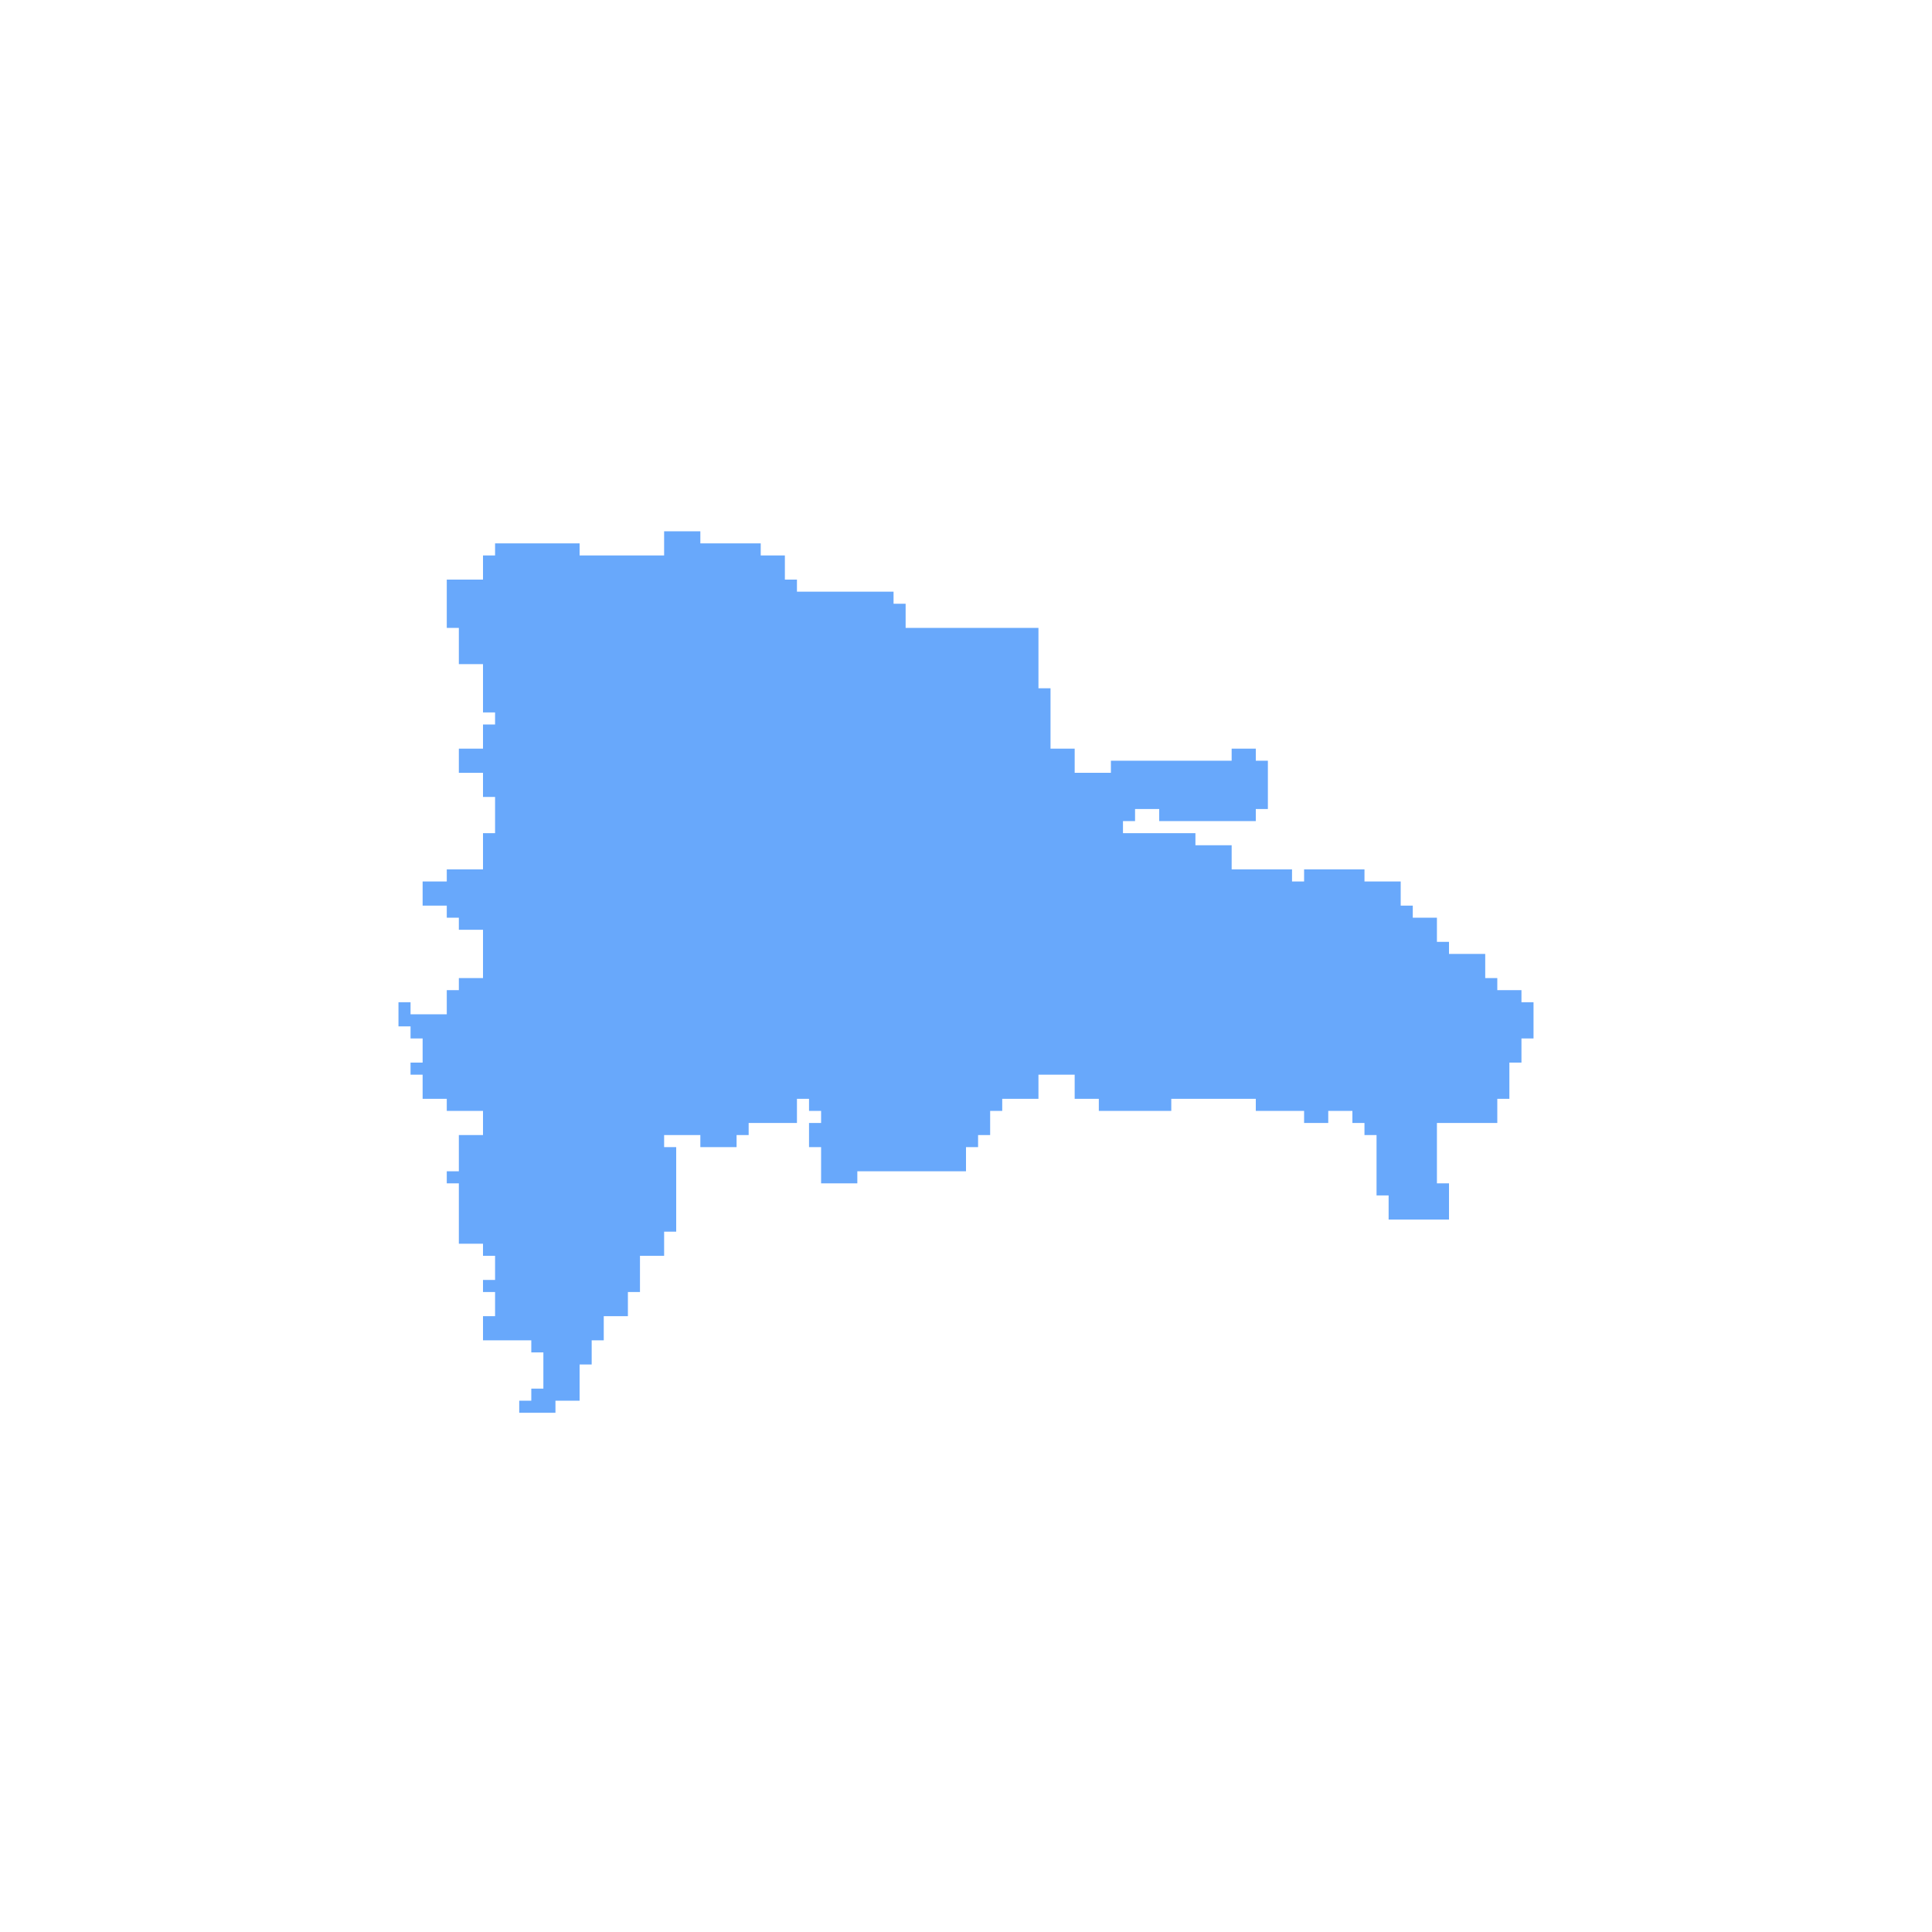
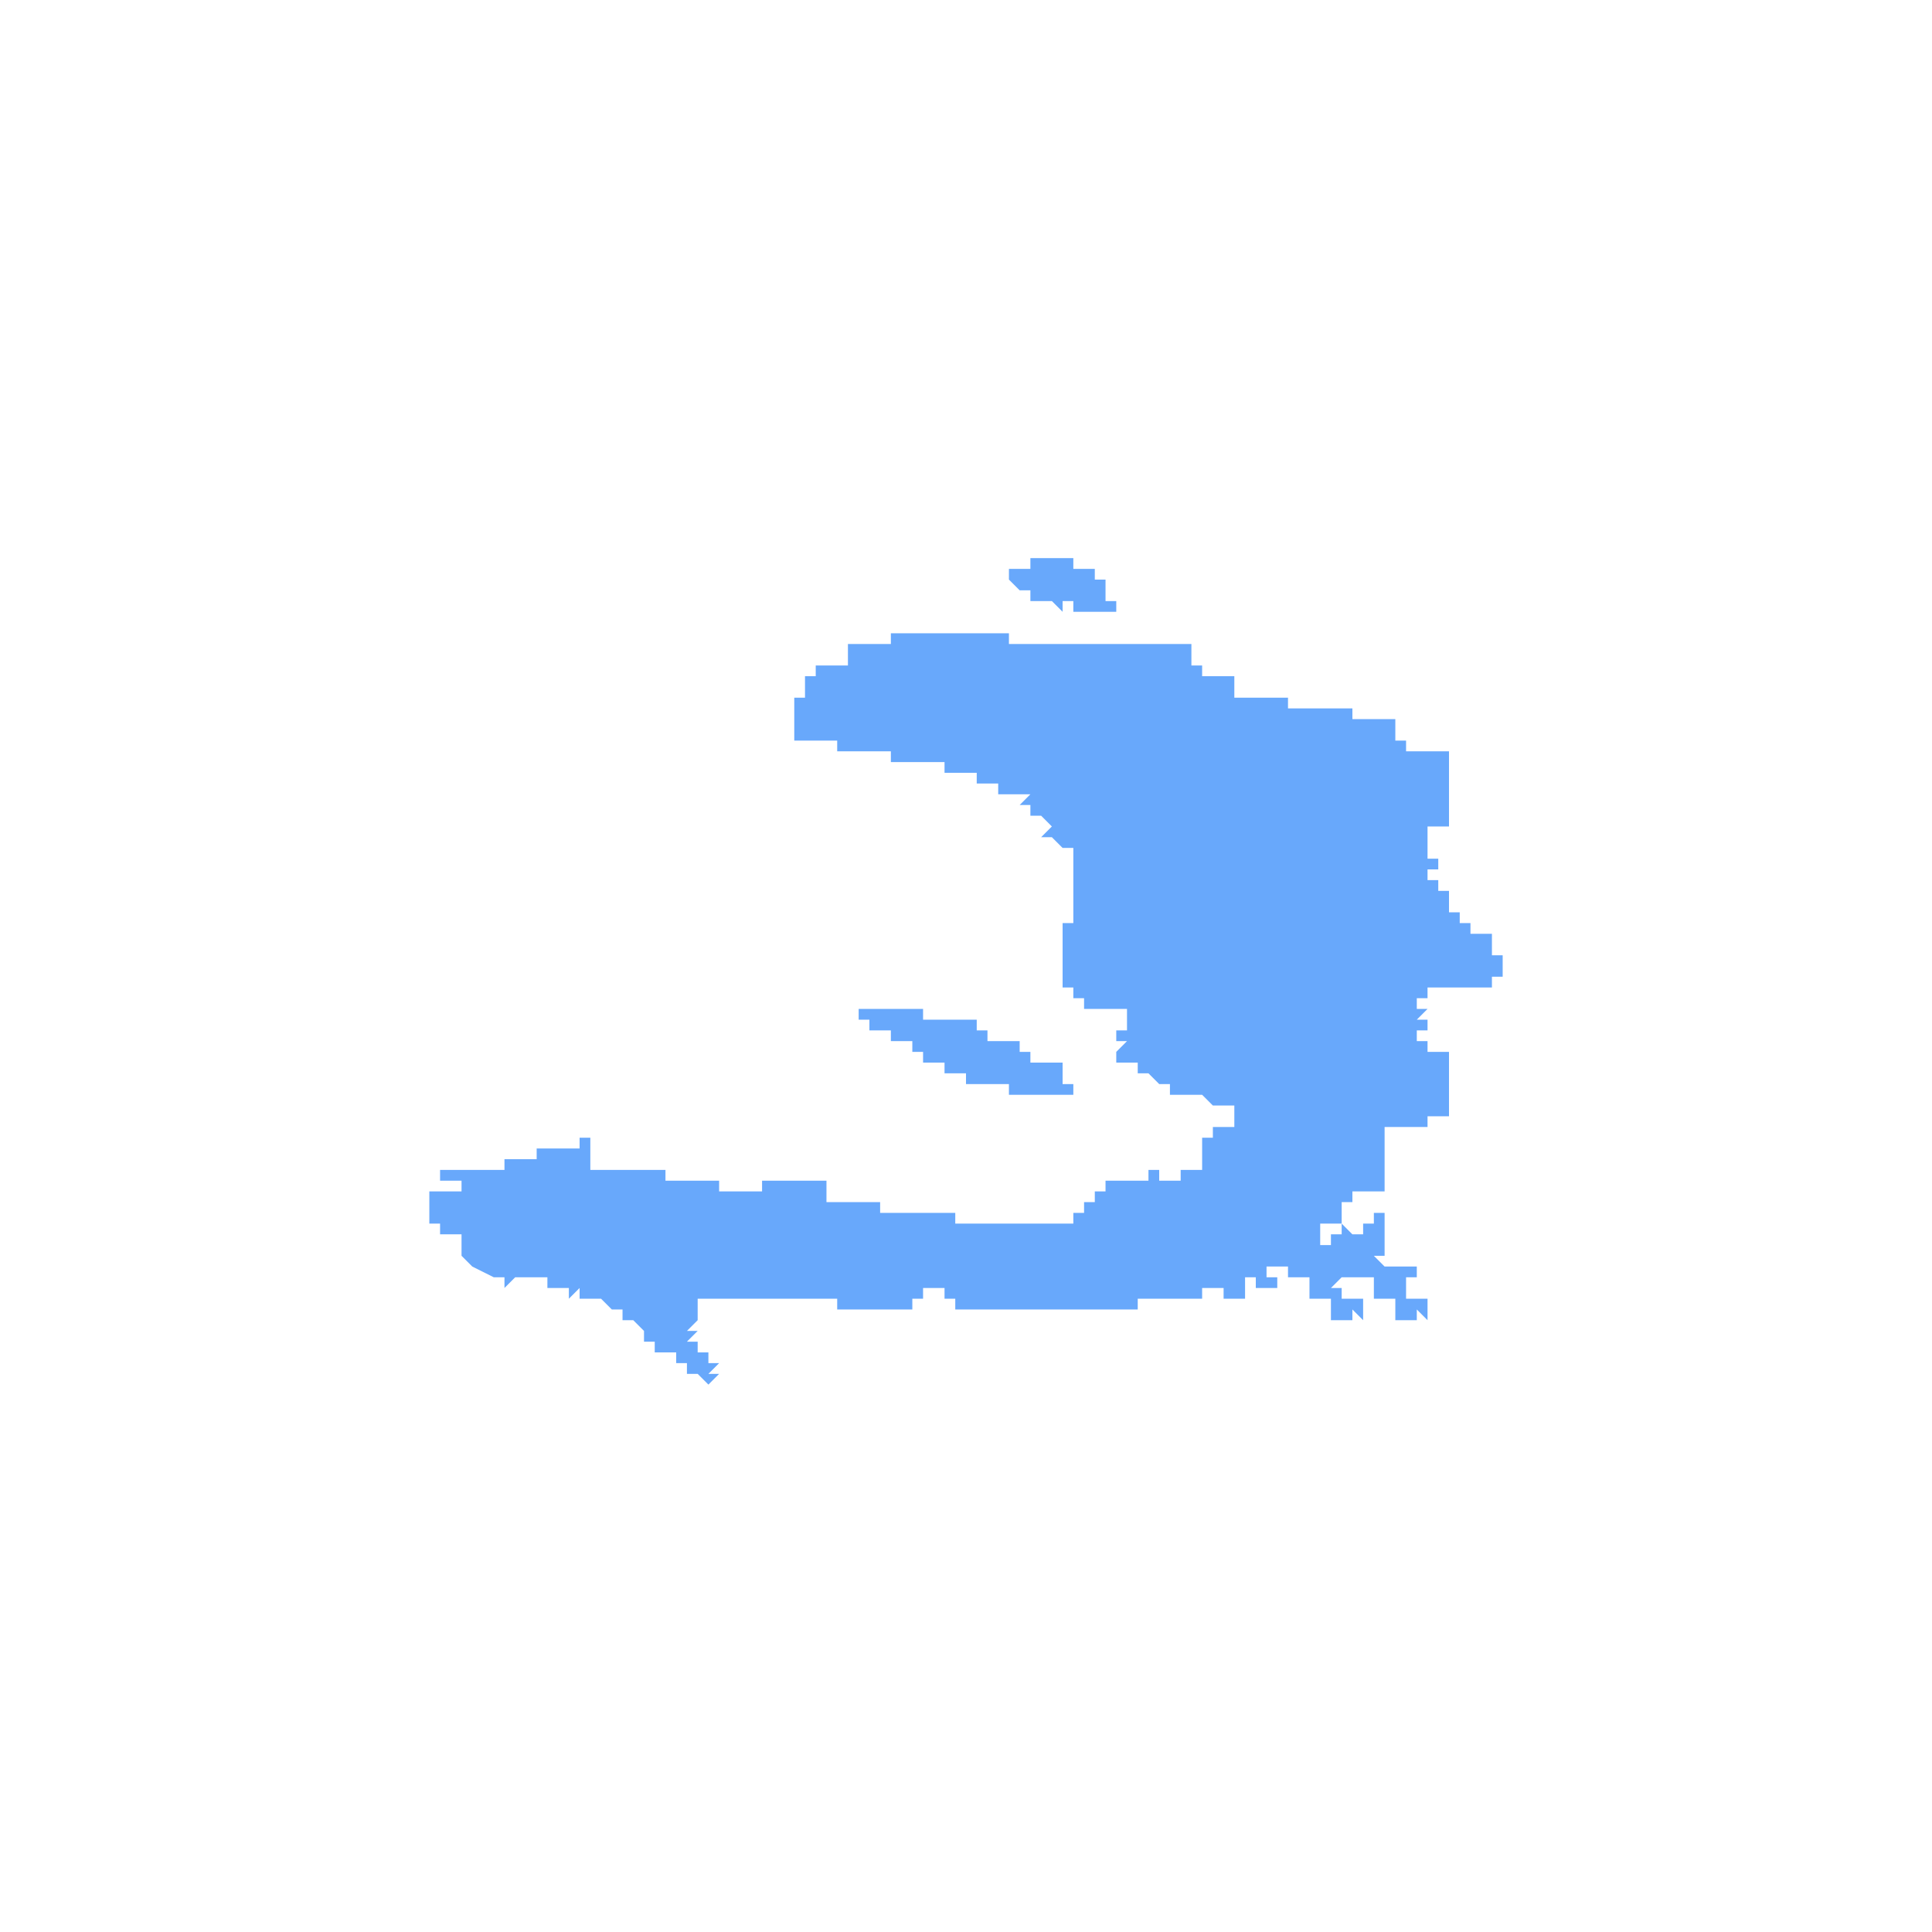
- <svg xmlns="http://www.w3.org/2000/svg" width="160" height="160" viewBox="0 0 160 160">
-   <path d="M55 44v2h-7v-1h-7v1h-1v2h-3v4h1v3h2v4h1v1h-1v2h-2v2h2v2h1v3h-1v3h-3v1h-2v2h2v1h1v1h2v4h-2v1h-1v2h-3v-1h-1v2h1v1h1v2h-1v1h1v2h2v1h3v2h-2v3h-1v1h1v5h2v1h1v2h-1v1h1v2h-1v2h4v1h1v3h-1v1h-1v1h3v-1h2v-3h1v-2h1v-2h2v-2h1v-3h2v-2h1v-7h-1v-1h3v1h3v-1h1v-1h4v-2h1v1h1v1h-1v2h1v3h3v-1h9v-2h1v-1h1v-2h1v-1h3v-2h3v2h2v1h6v-1h7v1h4v1h2v-1h2v1h1v1h1v5h1v2h5v-3h-1v-5h5v-2h1v-3h1v-2h1v-3h-1v-1h-2v-1h-1v-2h-3v-1h-1v-2h-2v-1h-1v-2h-3v-1h-5v1h-1v-1h-2v-2 2h-3v-2h-3v-1h-6v-1h1v-1h2v1h8v-1h1v-4h-1v-1h-2v1H92v1h-3v-2h-2v-5h-1v-5H75v-2h-1v-1h-8v-1h-1v-2h-2v-1h-5v-1z" fill="#68A8FB" />
+ <svg xmlns="http://www.w3.org/2000/svg" width="180" height="180" viewBox="0 0 180 180">
+   <path d="M83 59h11v1h17v2h1v1h3v2h5v1h6v1h4v2h1v1h4v7h-2v3h1v1h-1v1h1v1h1v2h1v1h1v1h2v2h1v2h-1v1h-6v1h-1v1h1l-1 1h1v2-1h-1v1h1v1h2v1h-1 1v5h-2v1h-4v6h-3v1h-1v2h-2v2h1v-1h1v-1l1 1h1v-1h1v-1h1v4h-1l1 1h3v1h-1v2h2v2l-1-1v1h-2v-2h-2v-2h-2v-1 1h-1l-1 1h1v1h2v2l-1-1v1h-2v-2h-2v-2h-2v-1h-1v1-1h-1v1h1v1h-2v-1h-1v2h-2v-1h-2v1h-6v1H89v-1h-1v-1h-2v1h-1v1h-7v-1H65v2l-1 1h1l-1 1h1v1h1v1h1l-1 1h1l-1 1-1-1h-1v-1h-1v-1h-2v-1h-1v-1l-1-1h-1v-1h-1v-1 1l-1-1h-2v-1l-1 1v-1h-2v-1h-1v1-1h-2l-1 1v-1h-1l-2-1-1-1v-2h-2v-1h-1v-3h3v-1h-2v-1h6v-1h3v-1h4v-1h1v3h7v1h5v1h1v1-1h3v-1h5v-1 1h1v2h5v1h7v1h11v-1h1v-1h1v-1h1v-1h4v-1h1v1h2v-1h2v-3h1v-1h2v-2h-2v-1 1l-1-1h-3v-1h-1v1-1l-1-1h-1v-1h-2v-2 1l1-1h-1v-1h1v-2h2-6v-1h-1v-1h-1v-3h1-1v-3h1v-6h1-1v-1h-1l-1-1h-1l1-1-1-1h-1v-1h-1l1-1h-3v-1h-2v-1h-3v-1h-5v-1h-5v-1h-4v-4h1v-2h1v-1h3v-2h4v-1zm15-7h2v1h2v1h1v2h1v1h-4v-1h-1v1l-1-1h-2v-1h-1l-1-1v-1h1v1-1h1v-1h1v1-1h1zM84 94h2v1h5v1h1v1h3v1h1v1h3v2h1v1h-6v-1h-4v-1h-2v-1h-2v-1h-1v-1h-2v-1h-2v-1h-1v-1h4z" fill="#68A8FB" />
</svg>
